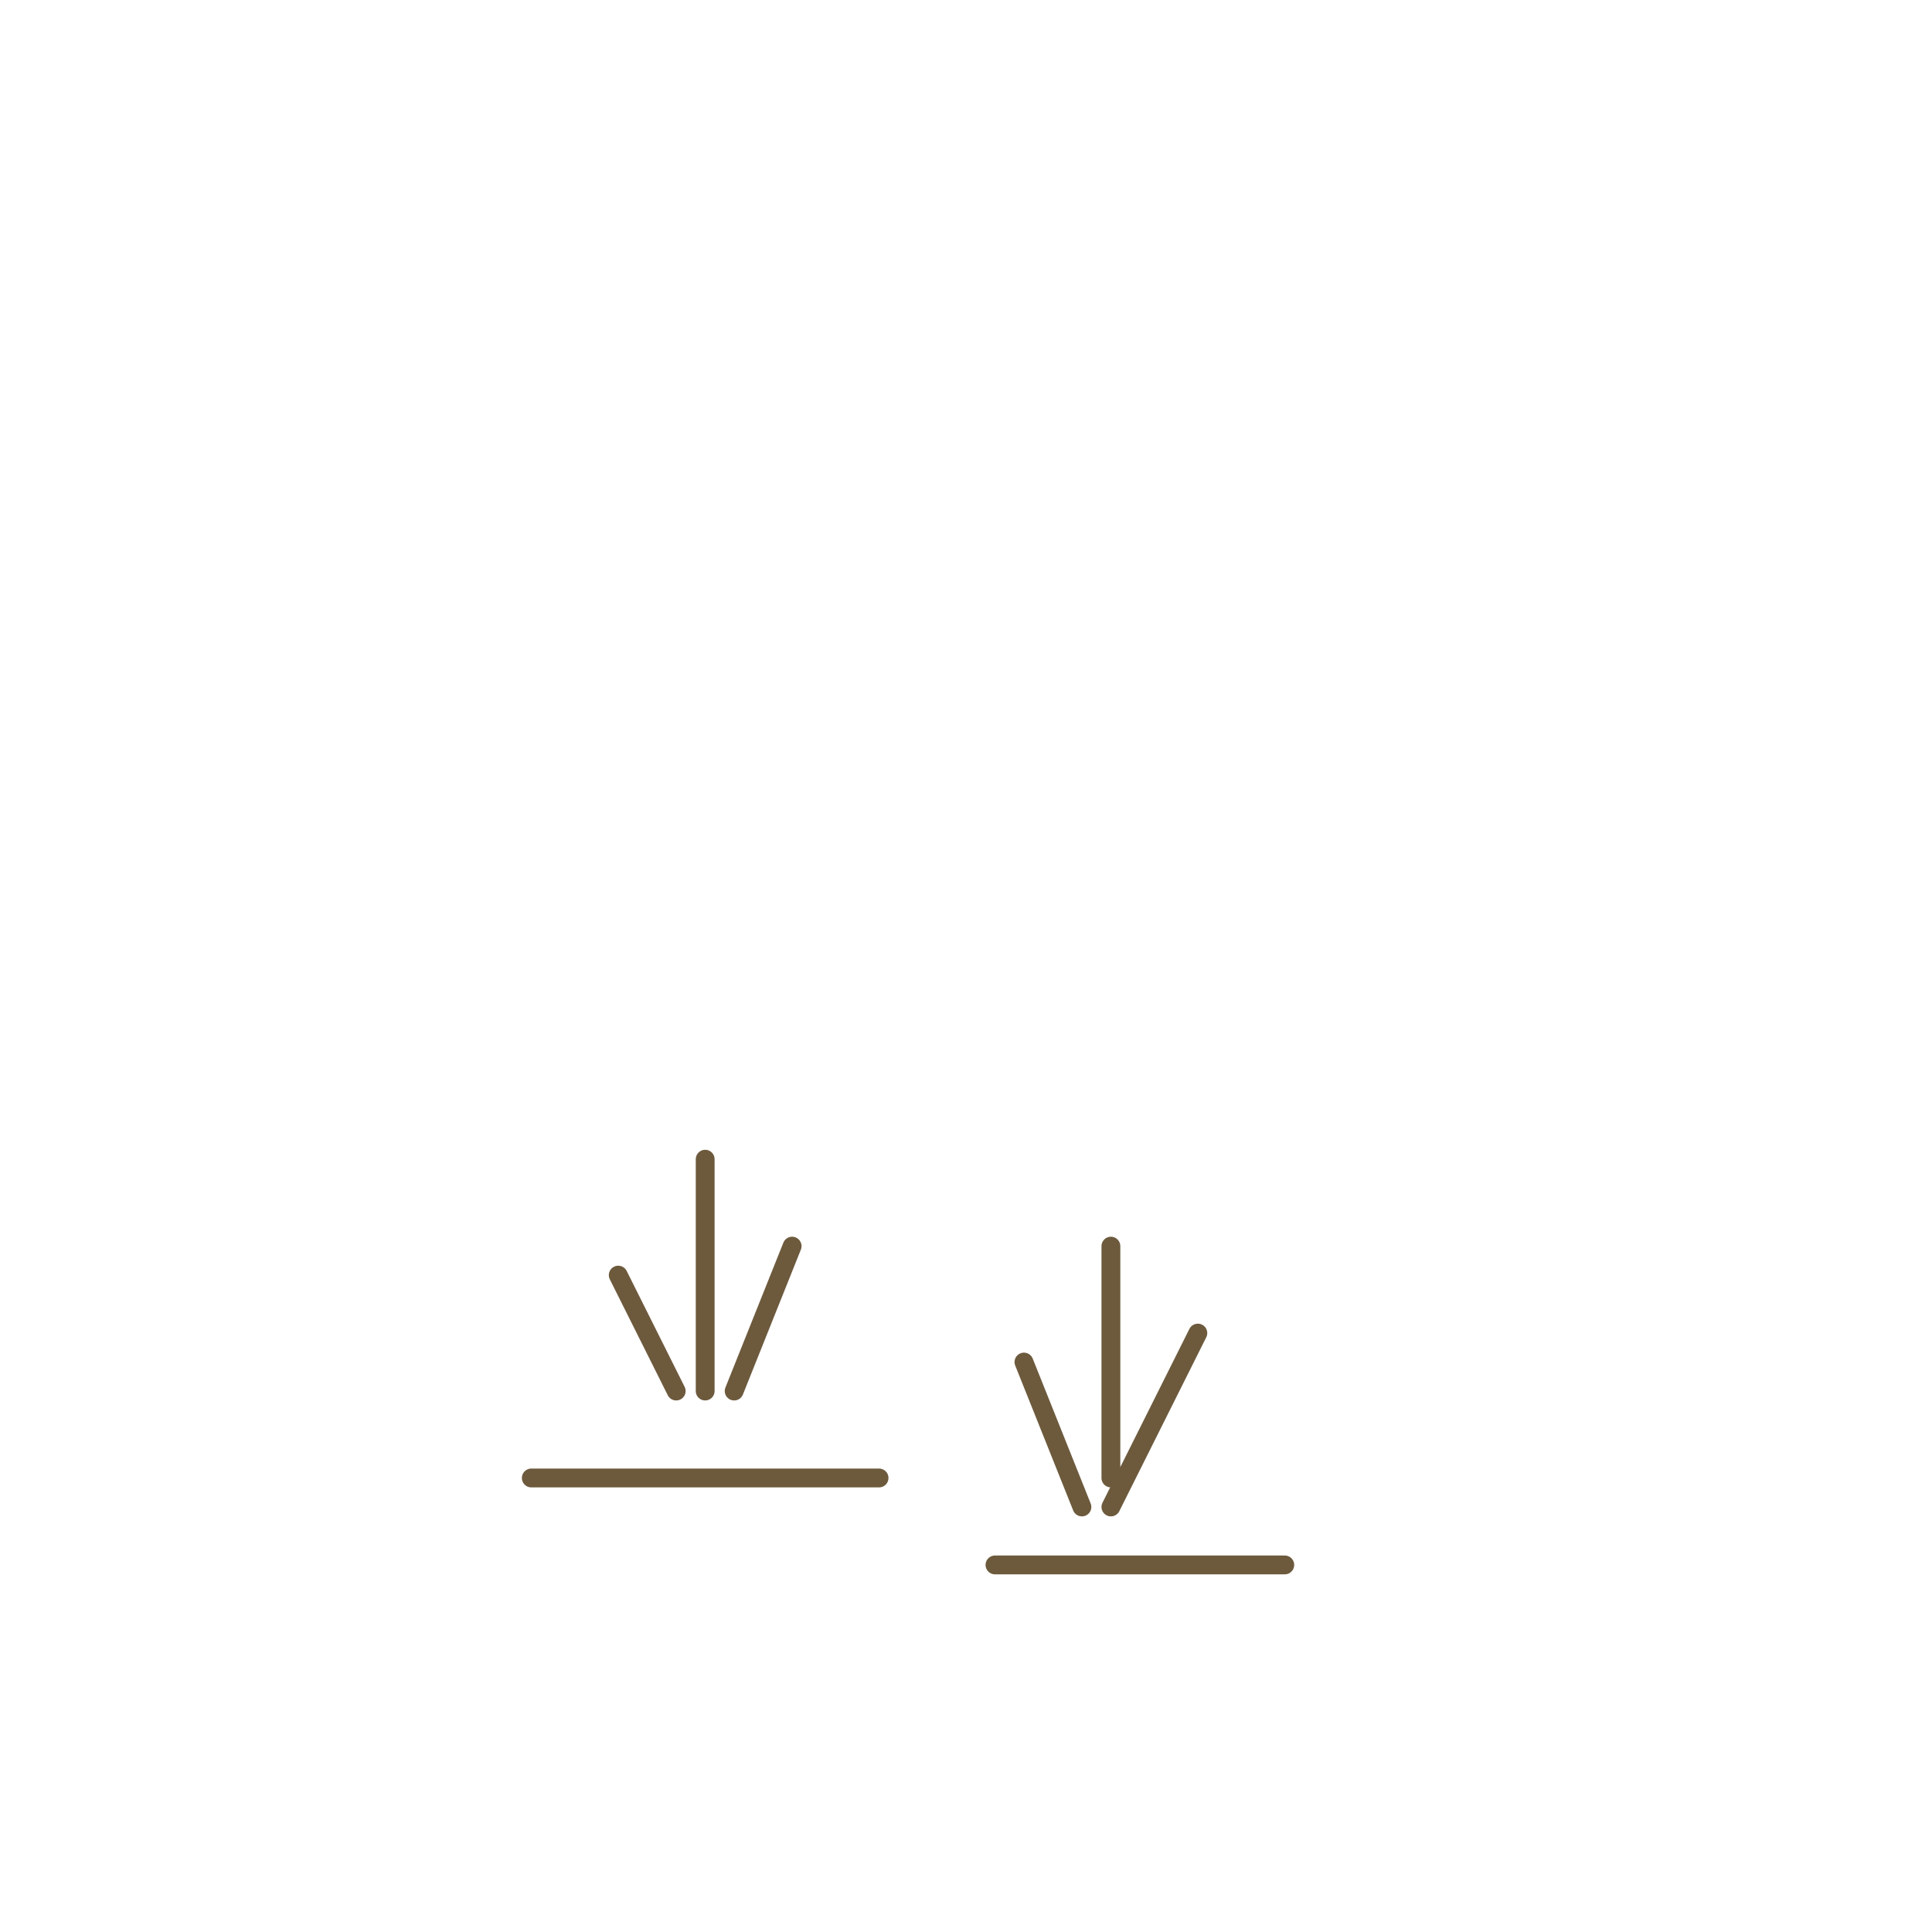
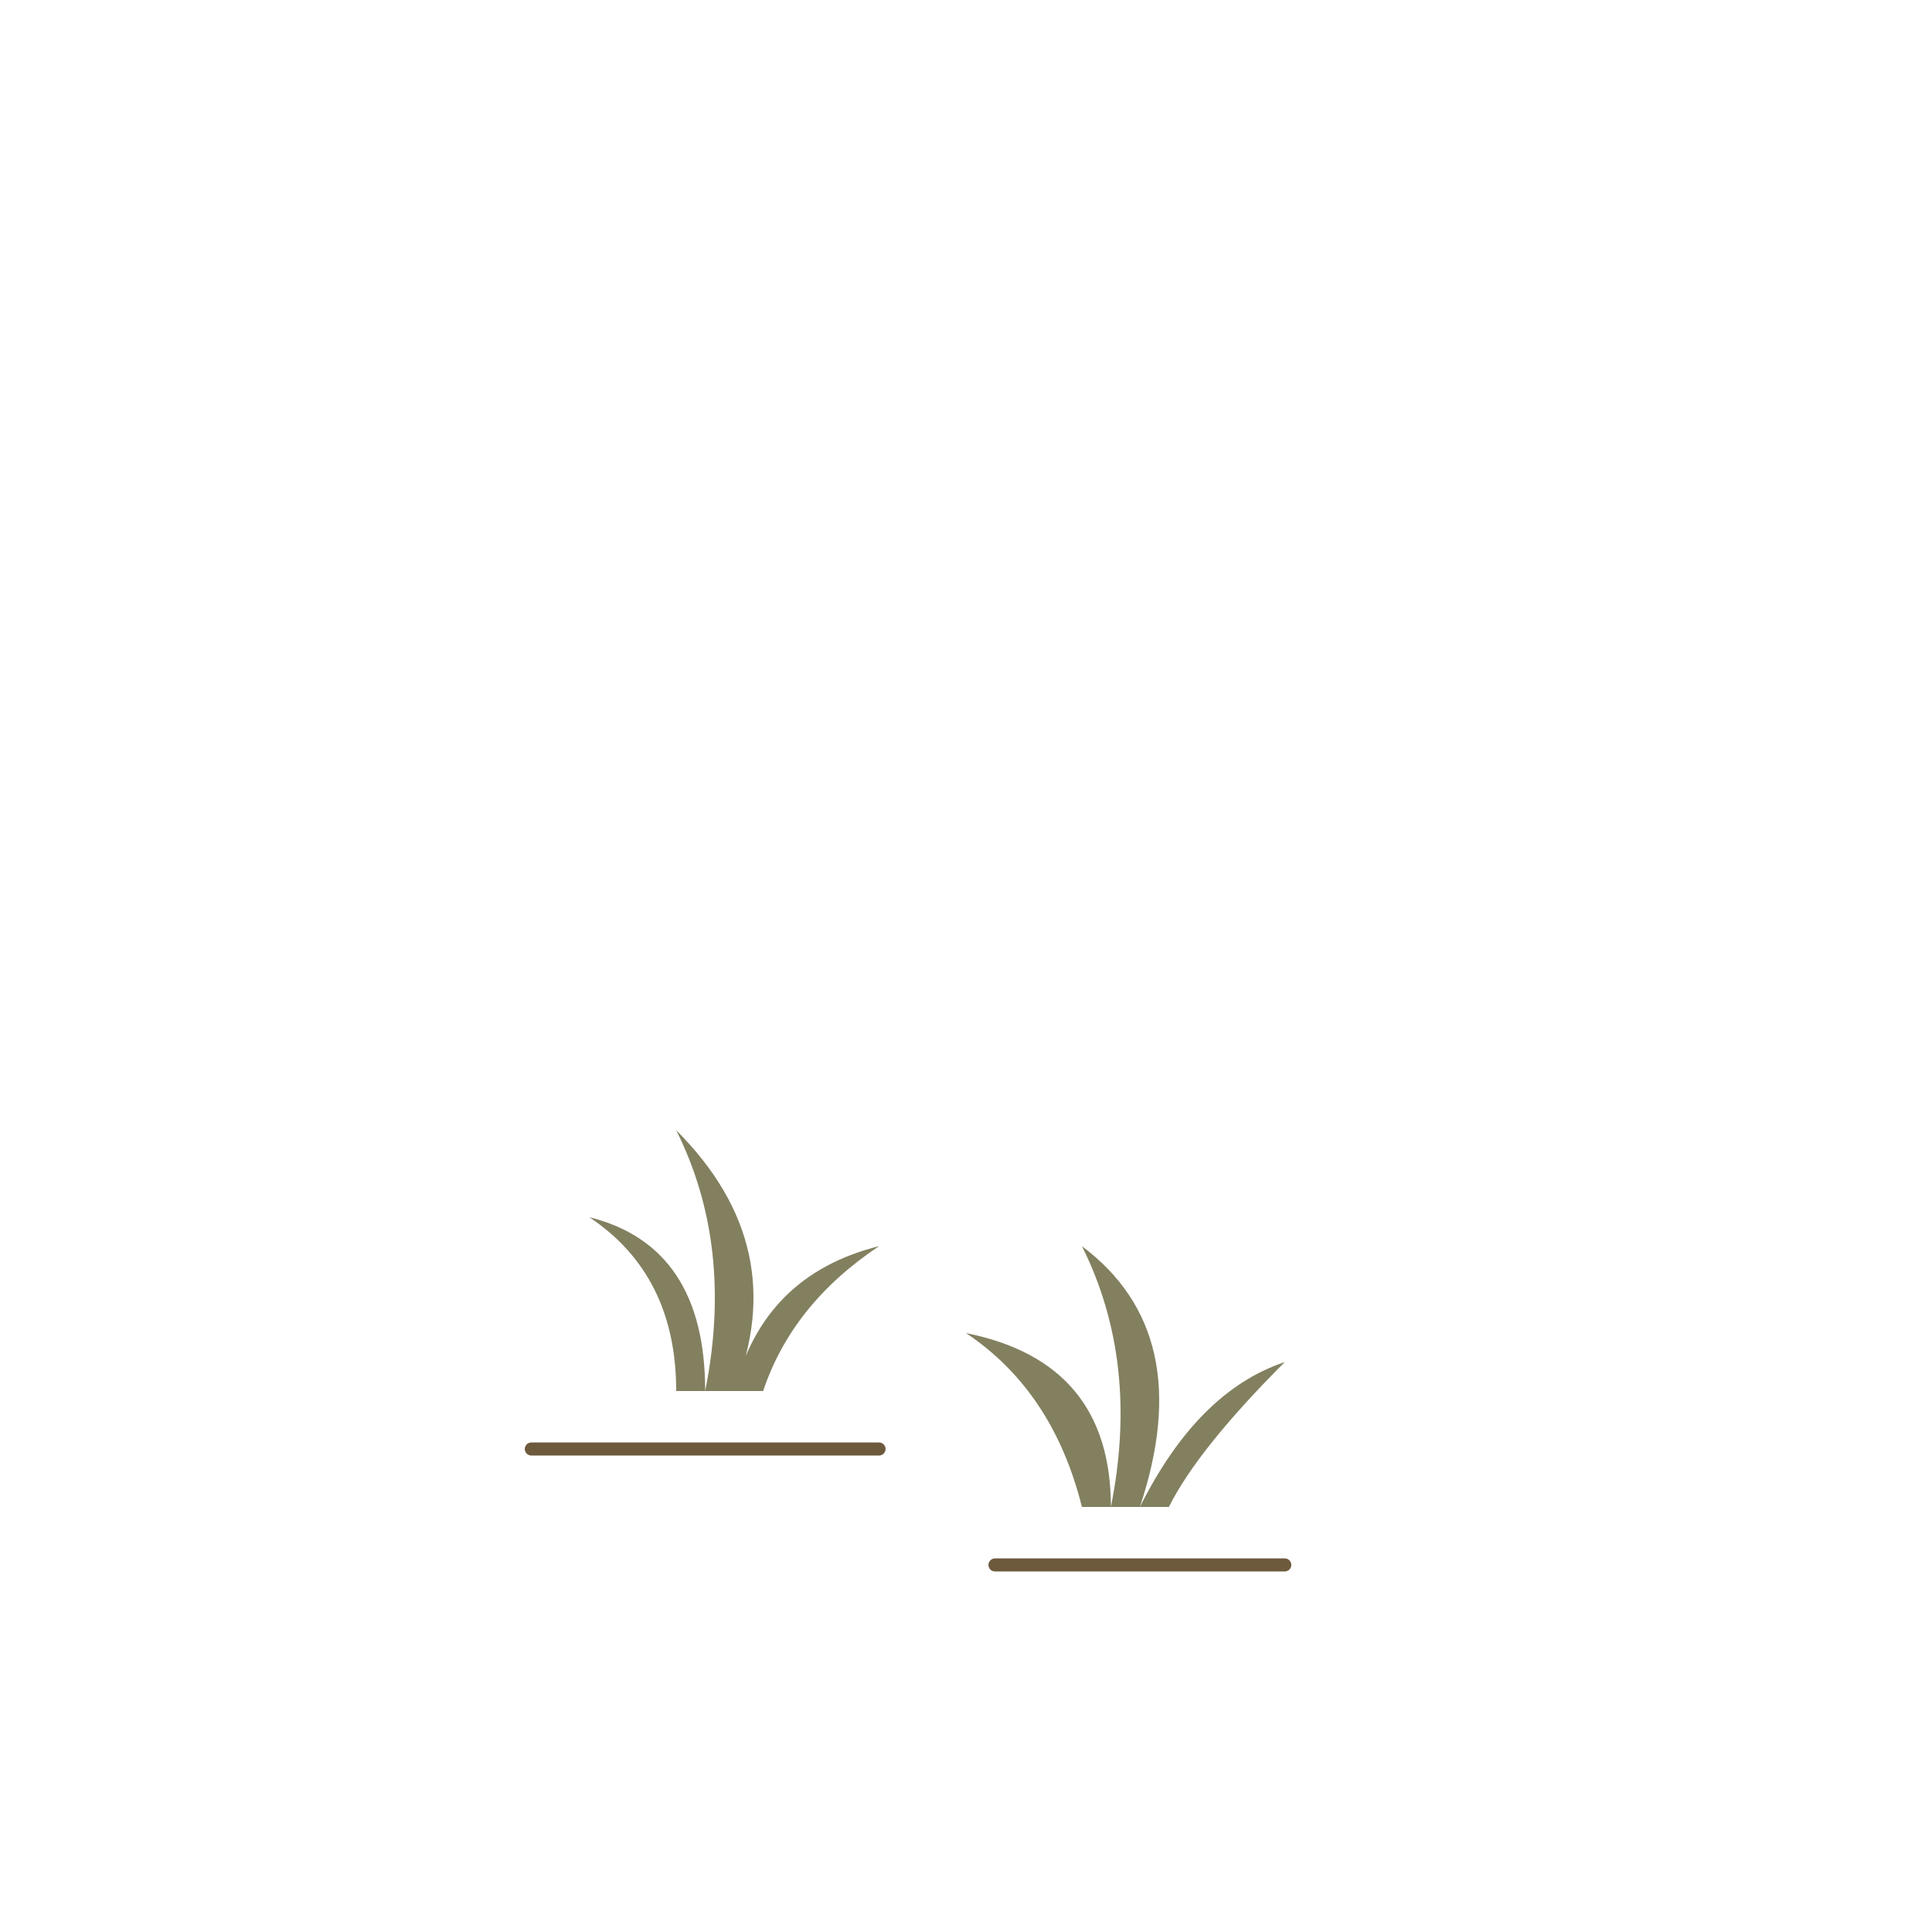
<svg xmlns="http://www.w3.org/2000/svg" viewBox="0 0 40 40">
-   <g transform="translate(8 12) scale(.6)" stroke="#6d5a3d" stroke-width=".65" stroke-linecap="round" stroke-linejoin="round">
-     <path d="M10 28L8 24M12 28L14 23M11 28V20M24 32L22 27M25 32L28 26M25 31V23M5 31H17M21 34H31" fill="none" stroke-width=".65" />
+   <g transform="translate(8 12) scale(.6)" stroke="#6d5a3d" stroke-width=".55" stroke-linecap="round" stroke-linejoin="round">
+     <path d="M10 28Q10 24 7 22Q11 23 11 28ZM11 28Q12 23 10 19Q14 23 12 28ZM12 28Q13 24 17 23Q14 25 13 28ZM24 32Q23 28 20 26Q25 27 25 32ZM25 32Q26 27 24 23Q28 26 26 32ZM26 32Q28 28 31 27Q28 30 27 32Z" fill="#838060" stroke="none" />
+     <path d="M5 30H17M21 34H31" fill="none" stroke-width=".45" />
  </g>
</svg>
